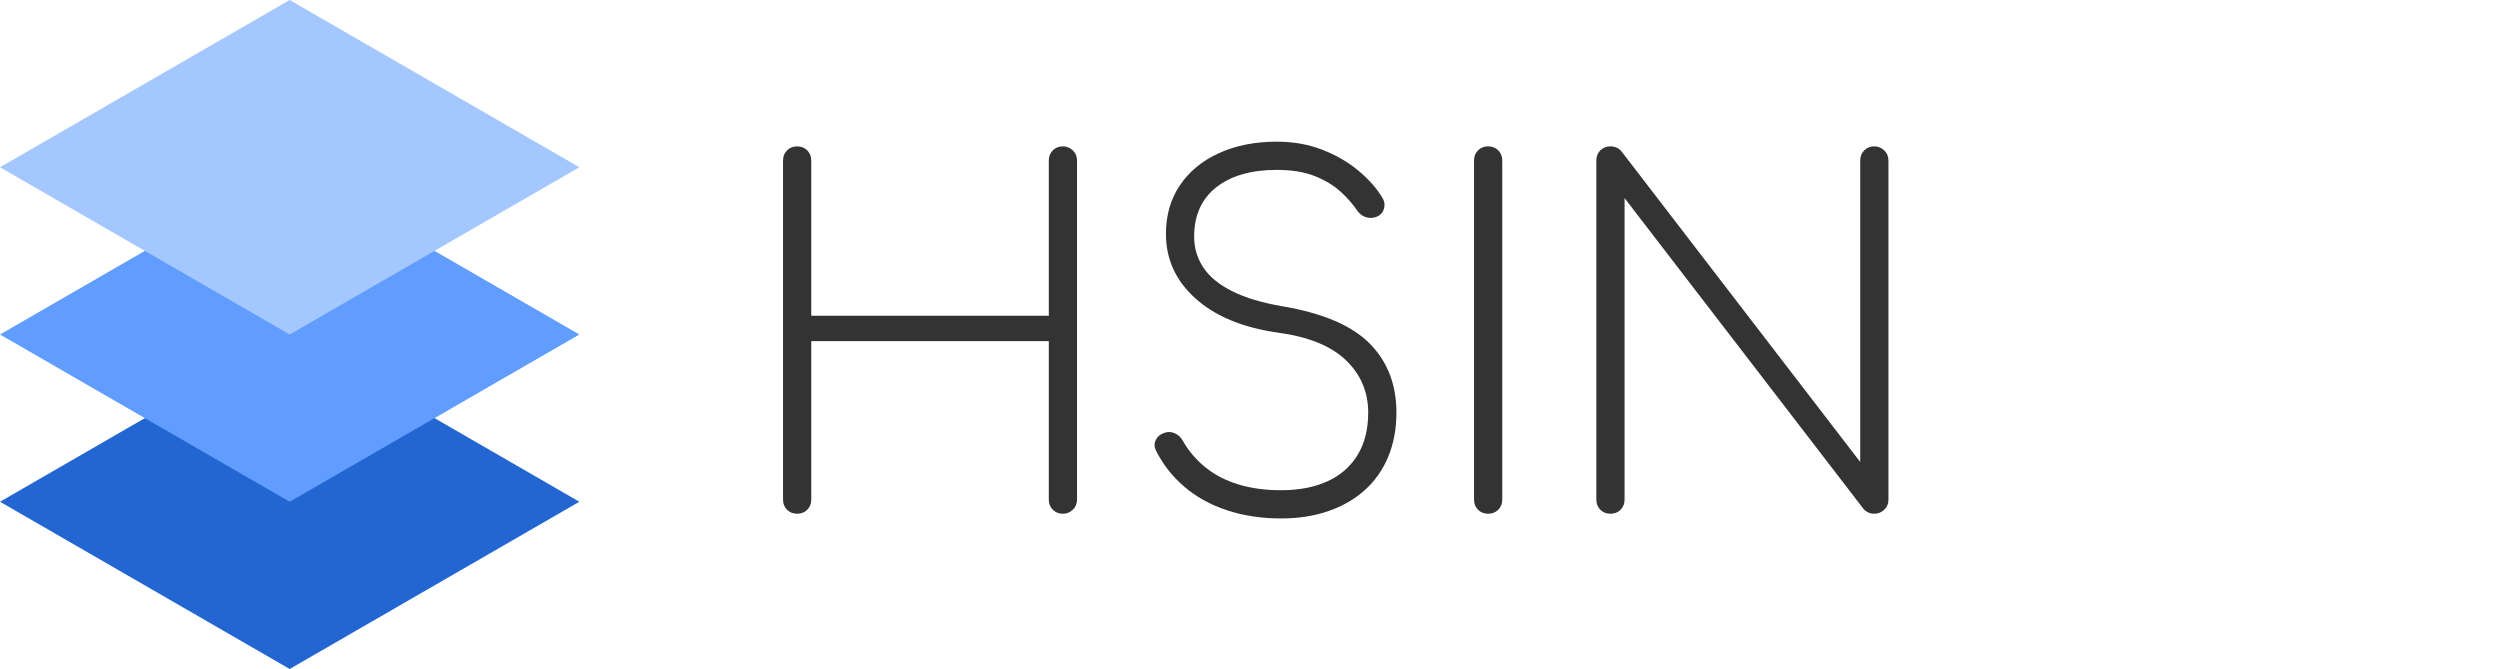
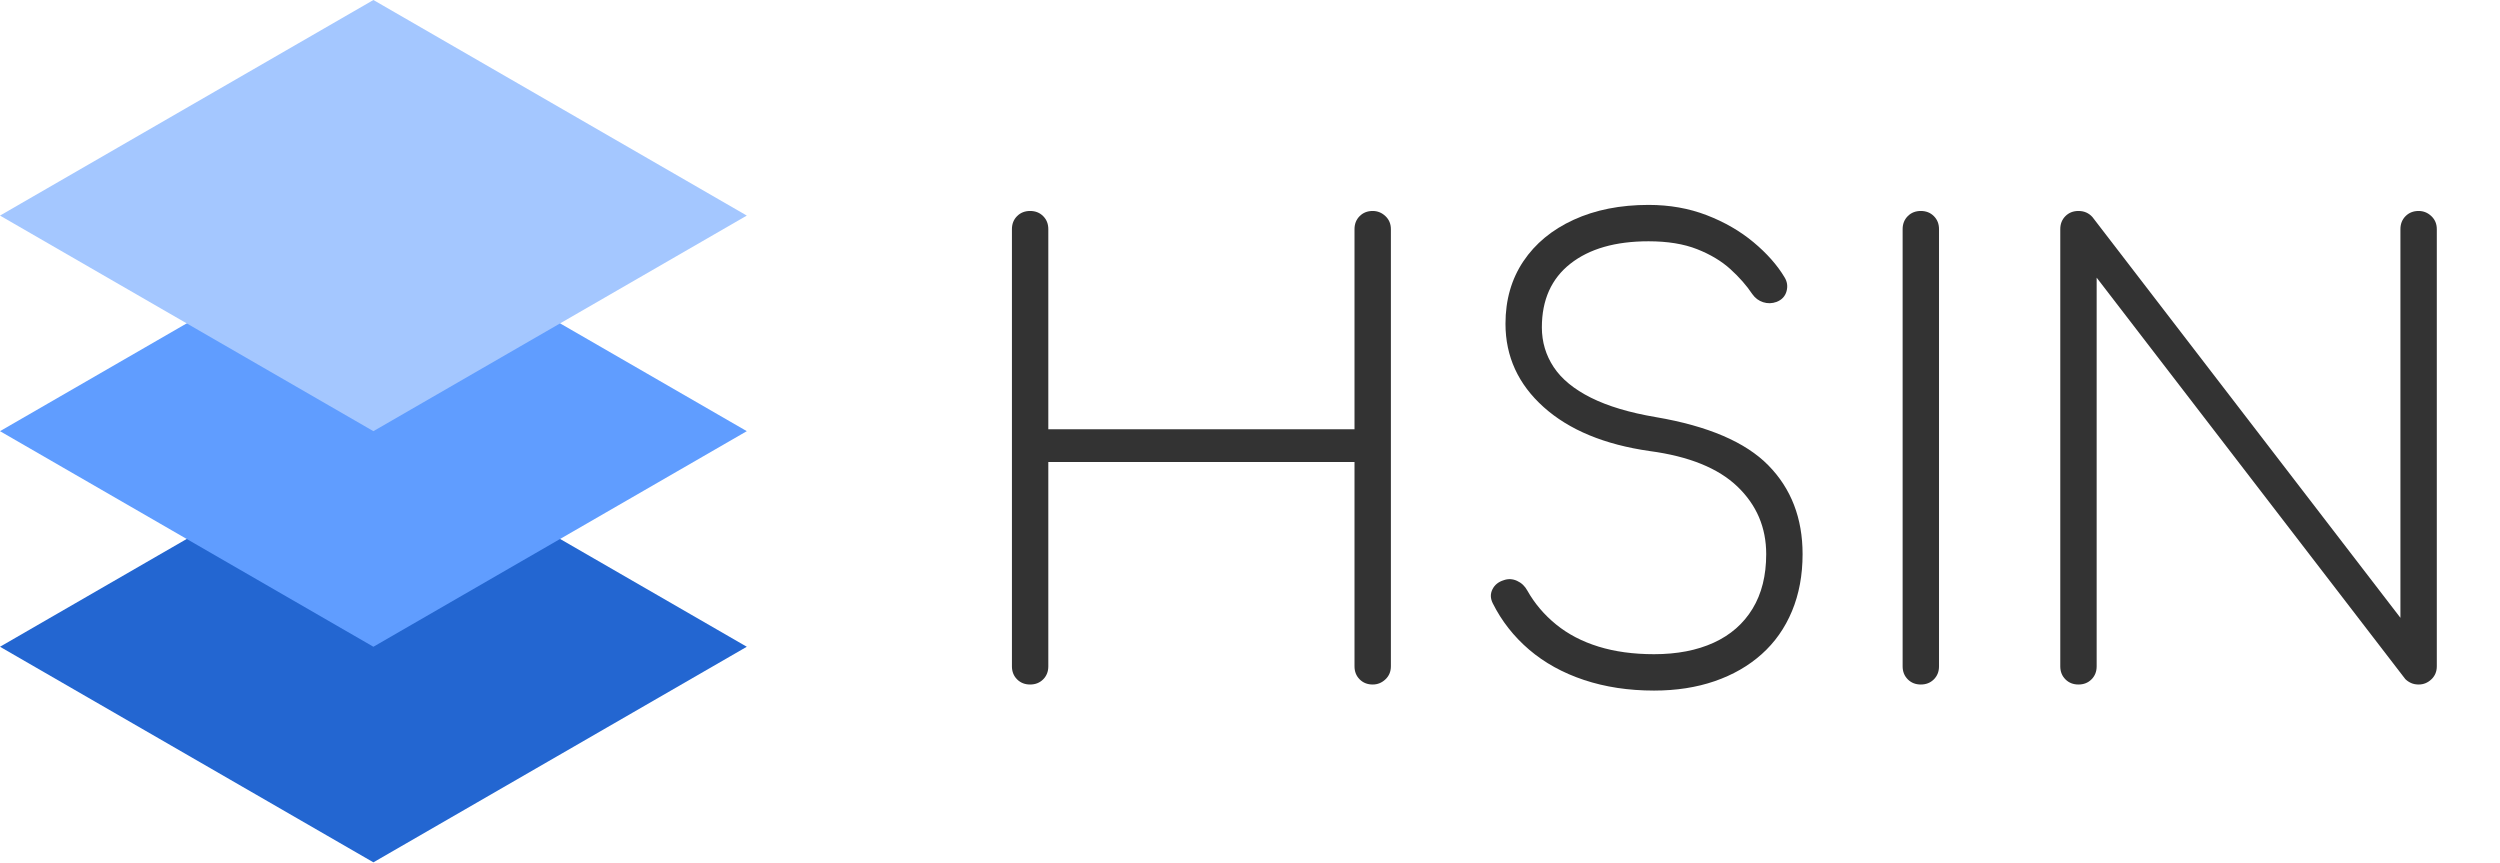
- <svg xmlns="http://www.w3.org/2000/svg" id="_图层_1" viewBox="0 0 956.66 256">
+ <svg xmlns="http://www.w3.org/2000/svg" id="_图层_1" data-name="图层 1" viewBox="0 0 742.17 256">
  <defs>
-     <style>.cls-1{fill:#a4c7ff;}.cls-1,.cls-2,.cls-3,.cls-4{stroke-width:0px;}.cls-2{fill:#2366d1;}.cls-3{fill:#333;}.cls-4{fill:#609dff;}</style>
+     <style>
+       .cls-1 {
+         fill: #a4c7ff;
+       }
+ 
+       .cls-1, .cls-2, .cls-3, .cls-4 {
+         stroke-width: 0px;
+       }
+ 
+       .cls-2 {
+         fill: #2366d1;
+       }
+ 
+       .cls-3 {
+         fill: #333;
+       }
+ 
+       .cls-4 {
+         fill: #609dff;
+       }
+     </style>
  </defs>
  <path class="cls-2" d="M110.85,128l110.85,64-110.85,64L0,192l110.85-64Z" />
  <path class="cls-4" d="M110.85,64l110.85,64-110.85,64L0,128l110.85-64Z" />
  <path class="cls-1" d="M110.85,0l110.85,64-110.85,64L0,64,110.85,0Z" />
-   <path class="cls-3" d="M305.04,196.59c-1.56,0-2.85-.51-3.87-1.53-1.02-1.02-1.53-2.31-1.53-3.87V61.41c0-1.56.51-2.85,1.53-3.87s2.31-1.53,3.87-1.53,2.85.51,3.87,1.53c1.02,1.02,1.53,2.31,1.53,3.87v59.4h90.9v-59.4c0-1.56.51-2.85,1.53-3.87,1.02-1.02,2.31-1.53,3.87-1.53,1.44,0,2.7.51,3.78,1.53,1.08,1.02,1.62,2.31,1.62,3.87v129.78c0,1.56-.54,2.85-1.62,3.87-1.08,1.02-2.34,1.53-3.78,1.53-1.56,0-2.85-.51-3.87-1.53-1.02-1.02-1.53-2.31-1.53-3.87v-60.66h-90.9v60.66c0,1.56-.51,2.85-1.53,3.87-1.02,1.02-2.31,1.53-3.87,1.53Z" />
-   <path class="cls-3" d="M490.26,198.39c-7.56,0-14.49-1.05-20.79-3.15-6.3-2.1-11.73-5.1-16.29-9-4.56-3.9-8.16-8.49-10.8-13.77-.72-1.44-.75-2.82-.09-4.14.66-1.32,1.77-2.22,3.33-2.7,1.32-.48,2.64-.42,3.96.18,1.32.6,2.34,1.56,3.06,2.88,2.16,3.84,5.01,7.2,8.55,10.08,3.54,2.88,7.74,5.07,12.6,6.57,4.86,1.5,10.35,2.25,16.47,2.25,6.84,0,12.75-1.14,17.73-3.42,4.98-2.28,8.82-5.64,11.52-10.08,2.7-4.44,4.05-9.84,4.05-16.2,0-7.92-2.85-14.61-8.55-20.07-5.7-5.46-14.37-8.97-26.01-10.53-13.44-1.92-23.94-6.27-31.5-13.05-7.56-6.78-11.34-15.03-11.34-24.75,0-7.08,1.77-13.26,5.31-18.54,3.54-5.28,8.52-9.39,14.94-12.33,6.42-2.94,13.83-4.41,22.23-4.41,6.24,0,12,1.02,17.28,3.06,5.28,2.04,9.9,4.71,13.86,8.01,3.96,3.3,7.02,6.75,9.18,10.35.84,1.32,1.05,2.73.63,4.23-.42,1.5-1.41,2.55-2.97,3.15-1.32.48-2.64.51-3.96.09-1.32-.42-2.4-1.23-3.24-2.43-1.68-2.52-3.84-4.98-6.48-7.38-2.64-2.4-5.94-4.38-9.9-5.94-3.96-1.56-8.76-2.34-14.4-2.34-9.84,0-17.58,2.22-23.22,6.66-5.64,4.44-8.46,10.74-8.46,18.9,0,4.32,1.17,8.25,3.51,11.79,2.34,3.54,6.03,6.57,11.07,9.09,5.04,2.52,11.46,4.44,19.26,5.76,15.48,2.64,26.61,7.41,33.39,14.31,6.78,6.9,10.17,15.69,10.17,26.37,0,6.24-1.05,11.88-3.15,16.92-2.1,5.04-5.1,9.3-9,12.78-3.9,3.48-8.55,6.15-13.95,8.01-5.4,1.86-11.4,2.79-18,2.79Z" />
-   <path class="cls-3" d="M569.46,196.59c-1.56,0-2.85-.51-3.87-1.53-1.02-1.02-1.53-2.31-1.53-3.87V61.41c0-1.56.51-2.85,1.53-3.87,1.02-1.02,2.31-1.53,3.87-1.53s2.85.51,3.87,1.53c1.02,1.02,1.53,2.31,1.53,3.87v129.78c0,1.56-.51,2.85-1.53,3.87-1.02,1.02-2.31,1.53-3.87,1.53Z" />
-   <path class="cls-3" d="M616.26,196.59c-1.56,0-2.85-.51-3.87-1.53-1.02-1.02-1.53-2.31-1.53-3.87V61.41c0-1.56.51-2.85,1.53-3.87,1.02-1.02,2.31-1.53,3.87-1.53,1.68,0,3.06.6,4.14,1.8l91.44,118.98V61.41c0-1.56.51-2.85,1.53-3.87s2.31-1.53,3.87-1.53c1.44,0,2.7.51,3.78,1.53,1.08,1.02,1.62,2.31,1.62,3.87v129.78c0,1.56-.54,2.85-1.62,3.87-1.08,1.02-2.34,1.53-3.78,1.53-.84,0-1.59-.15-2.25-.45-.66-.3-1.23-.69-1.71-1.17l-91.62-119.16v115.38c0,1.56-.51,2.85-1.53,3.87-1.02,1.02-2.31,1.53-3.87,1.53Z" />
+   <g>
+     <path class="cls-3" d="M305.81,203.21c-1.56,0-2.85-.51-3.87-1.53-1.02-1.02-1.53-2.31-1.53-3.87V68.03c0-1.56.51-2.85,1.53-3.87s2.31-1.53,3.87-1.53,2.85.51,3.87,1.53c1.02,1.02,1.53,2.31,1.53,3.87v59.4h90.9v-59.4c0-1.56.51-2.85,1.53-3.87,1.02-1.02,2.31-1.53,3.87-1.53,1.44,0,2.7.51,3.78,1.53,1.08,1.02,1.62,2.31,1.62,3.87v129.78c0,1.56-.54,2.85-1.62,3.87-1.08,1.02-2.34,1.53-3.78,1.53-1.56,0-2.85-.51-3.87-1.53-1.02-1.02-1.53-2.31-1.53-3.87v-60.66h-90.9v60.66c0,1.56-.51,2.85-1.53,3.87-1.02,1.02-2.31,1.53-3.87,1.53Z" />
+     <path class="cls-3" d="M491.03,205.01c-7.56,0-14.49-1.05-20.79-3.15-6.3-2.1-11.73-5.1-16.29-9-4.56-3.9-8.16-8.49-10.8-13.77-.72-1.44-.75-2.82-.09-4.14.66-1.32,1.77-2.22,3.33-2.7,1.32-.48,2.64-.42,3.96.18,1.32.6,2.34,1.56,3.06,2.88,2.16,3.84,5.01,7.2,8.55,10.08,3.54,2.88,7.74,5.07,12.6,6.57,4.86,1.5,10.35,2.25,16.47,2.25,6.84,0,12.75-1.14,17.73-3.42,4.98-2.28,8.82-5.64,11.52-10.08,2.7-4.44,4.05-9.84,4.05-16.2,0-7.92-2.85-14.61-8.55-20.07-5.7-5.46-14.37-8.97-26.01-10.53-13.44-1.92-23.94-6.27-31.5-13.05-7.56-6.78-11.34-15.03-11.34-24.75,0-7.08,1.77-13.26,5.31-18.54,3.54-5.28,8.52-9.39,14.94-12.33,6.42-2.94,13.83-4.41,22.23-4.41,6.24,0,12,1.02,17.28,3.06,5.28,2.04,9.9,4.71,13.86,8.01,3.96,3.3,7.02,6.75,9.18,10.35.84,1.32,1.05,2.73.63,4.23-.42,1.5-1.41,2.55-2.97,3.15-1.32.48-2.64.51-3.96.09-1.32-.42-2.4-1.23-3.24-2.43-1.68-2.52-3.84-4.98-6.48-7.38-2.64-2.4-5.94-4.38-9.9-5.94-3.96-1.56-8.76-2.34-14.4-2.34-9.84,0-17.58,2.22-23.22,6.66-5.64,4.44-8.46,10.74-8.46,18.9,0,4.32,1.17,8.25,3.51,11.79,2.34,3.54,6.03,6.57,11.07,9.09s11.46,4.44,19.26,5.76c15.48,2.64,26.61,7.41,33.39,14.31,6.78,6.9,10.17,15.69,10.17,26.37,0,6.24-1.05,11.88-3.15,16.92-2.1,5.04-5.1,9.3-9,12.78-3.9,3.48-8.55,6.15-13.95,8.01-5.4,1.86-11.4,2.79-18,2.79Z" />
+     <path class="cls-3" d="M570.23,203.21c-1.56,0-2.85-.51-3.87-1.53-1.02-1.02-1.53-2.31-1.53-3.87V68.03c0-1.56.51-2.85,1.53-3.87,1.02-1.02,2.31-1.53,3.87-1.53s2.85.51,3.87,1.53c1.02,1.02,1.53,2.31,1.53,3.87v129.78c0,1.56-.51,2.85-1.53,3.87-1.02,1.02-2.31,1.53-3.87,1.53Z" />
+     <path class="cls-3" d="M617.03,203.21c-1.56,0-2.85-.51-3.87-1.53-1.02-1.02-1.53-2.31-1.53-3.87V68.03c0-1.56.51-2.85,1.53-3.87,1.02-1.02,2.31-1.53,3.87-1.53,1.68,0,3.06.6,4.14,1.8l91.44,118.98v-115.38c0-1.56.51-2.85,1.53-3.87s2.31-1.53,3.87-1.53c1.44,0,2.7.51,3.78,1.53,1.08,1.02,1.62,2.31,1.62,3.87v129.78c0,1.56-.54,2.85-1.62,3.87-1.08,1.02-2.34,1.53-3.78,1.53-.84,0-1.59-.15-2.25-.45-.66-.3-1.23-.69-1.71-1.17l-91.62-119.16v115.38c0,1.56-.51,2.85-1.53,3.87-1.02,1.02-2.31,1.53-3.87,1.53Z" />
+   </g>
</svg>
